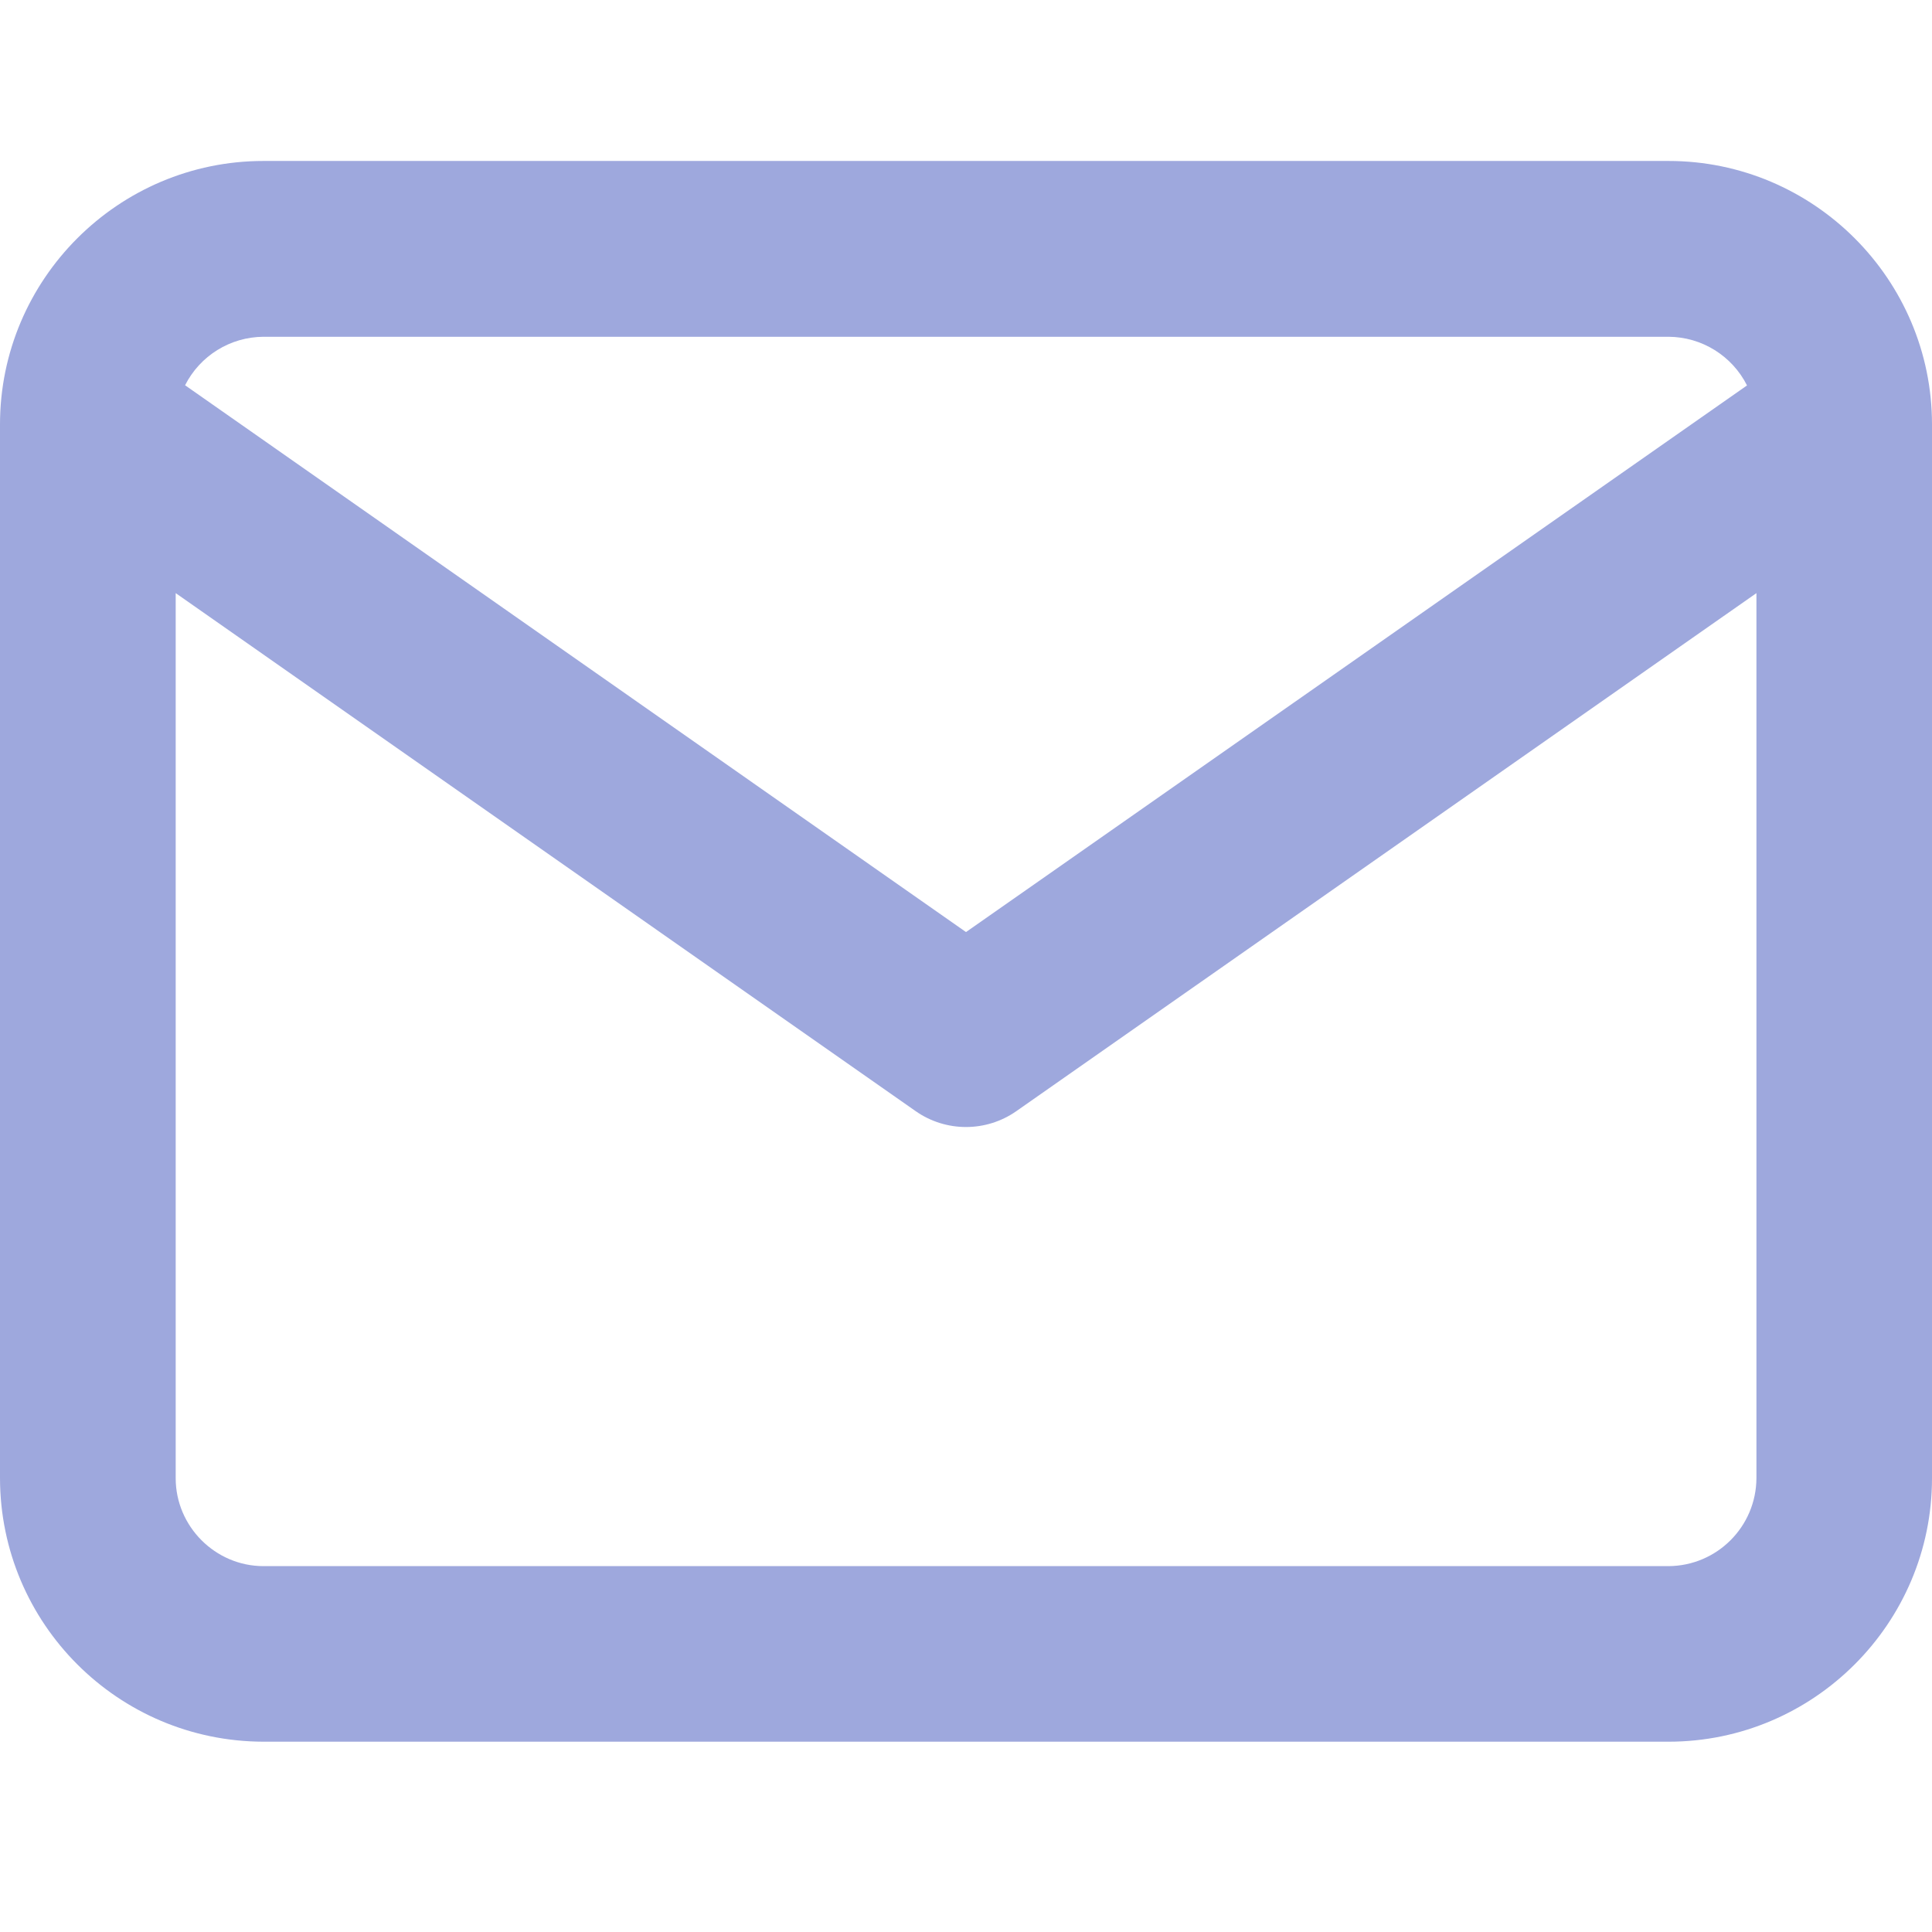
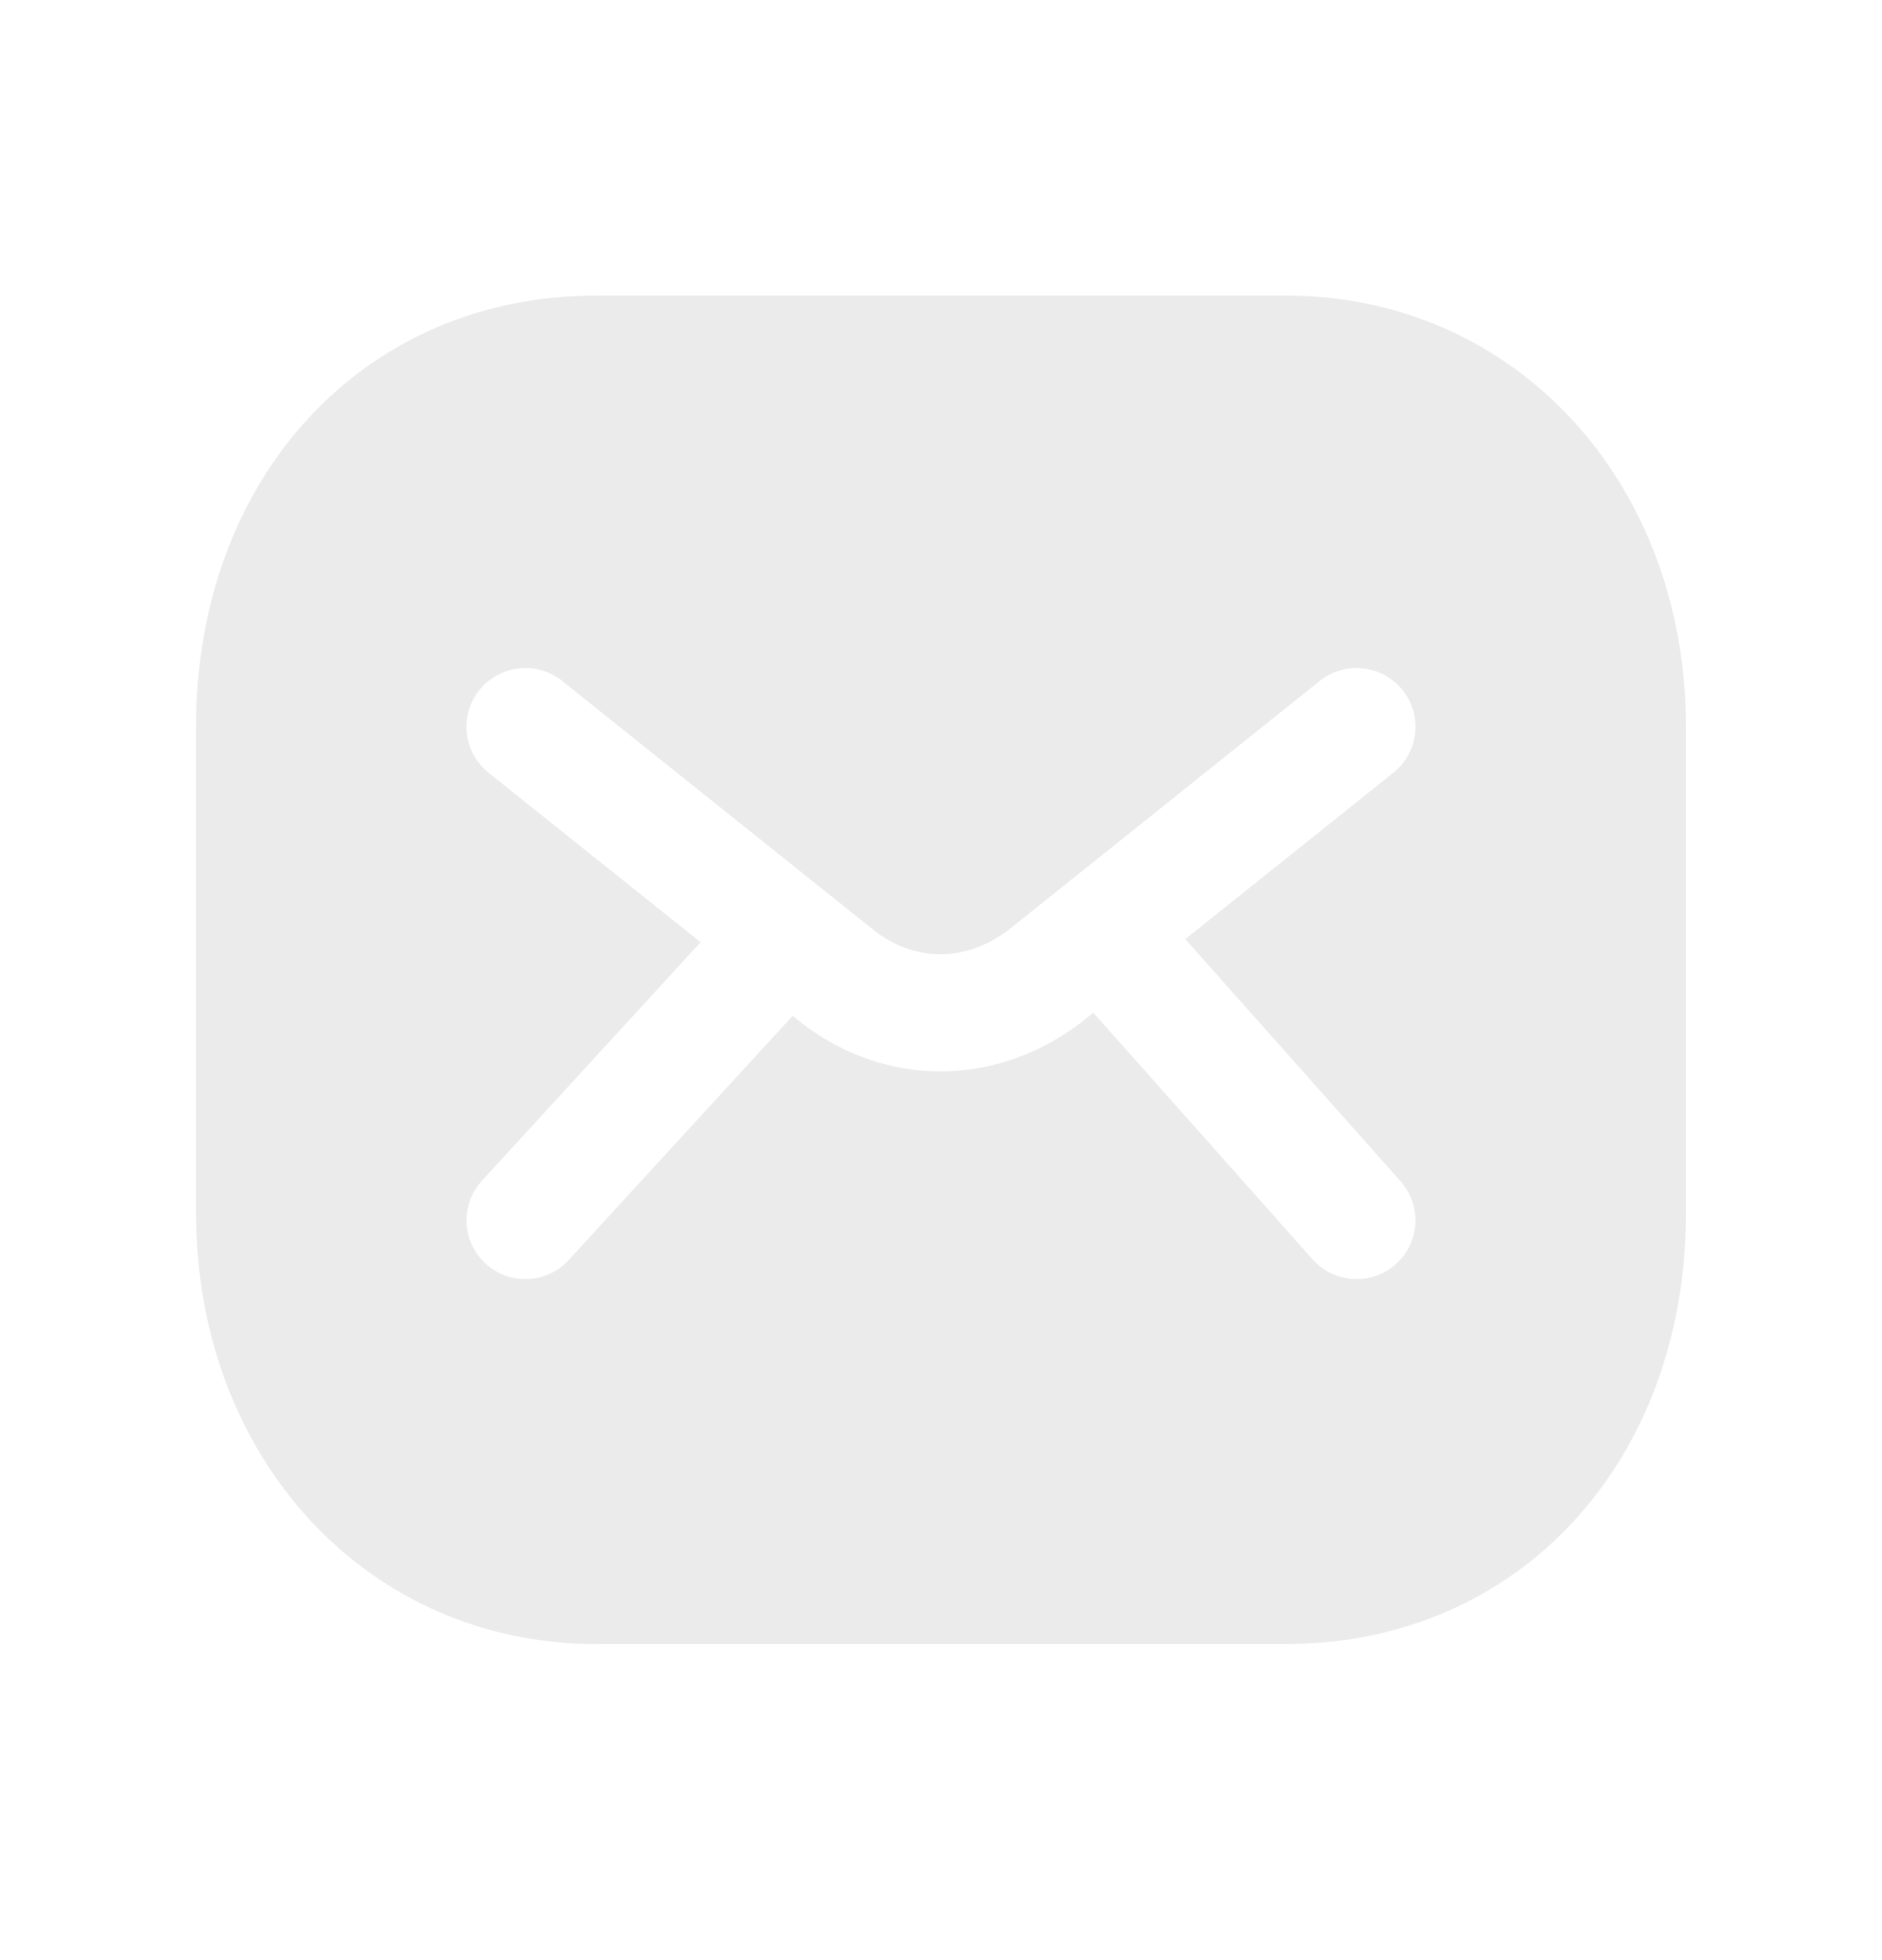
- <svg xmlns="http://www.w3.org/2000/svg" width="16" height="16" fill="none">
-   <path fill-rule="evenodd" clip-rule="evenodd" d="M1.532 3.19 8 7.719l6.468-4.527a.732.732 0 0 0-.65-.403H2.182a.732.732 0 0 0-.65.403Zm13.014 1.722-6.129 4.29a.727.727 0 0 1-.834 0l-6.128-4.29v7.33c0 .399.328.728.727.728h11.636a.732.732 0 0 0 .728-.728v-7.33ZM0 3.515c0-1.202.98-2.182 2.182-2.182h11.636c1.202 0 2.182.98 2.182 2.182v8.727c0 1.202-.98 2.182-2.182 2.182H2.182A2.186 2.186 0 0 1 0 12.242V3.515Z" fill="#9EA8DD" />
+ <svg xmlns="http://www.w3.org/2000/svg" width="24" height="25" viewBox="0 0 24 25" fill="none">
+   <path fill-rule="evenodd" clip-rule="evenodd" d="M17.798 16.126C17.655 16.253 17.478 16.315 17.3 16.315C17.094 16.315 16.888 16.23 16.739 16.064L13.942 12.917L13.769 13.056C13.225 13.463 12.607 13.666 11.993 13.666C11.384 13.666 10.778 13.467 10.249 13.069L10.108 12.957L7.252 16.072C7.105 16.233 6.902 16.315 6.699 16.315C6.518 16.315 6.336 16.25 6.193 16.118C5.887 15.839 5.866 15.364 6.147 15.059L8.934 12.018L6.23 9.856C5.907 9.597 5.855 9.126 6.113 8.802C6.374 8.479 6.845 8.428 7.168 8.684L11.168 11.884C11.68 12.269 12.316 12.269 12.85 11.87L16.831 8.684C17.155 8.428 17.626 8.479 17.886 8.802C18.145 9.126 18.092 9.597 17.769 9.856L15.115 11.979L17.86 15.067C18.136 15.377 18.108 15.851 17.798 16.126ZM16.4 3.77H7.6C4.645 3.77 2.5 6.084 2.5 9.27V15.47C2.5 18.605 4.692 20.97 7.6 20.97H16.4C19.355 20.97 21.5 18.656 21.5 15.47V9.27C21.5 6.135 19.307 3.77 16.4 3.77Z" fill="#EBEBEC" />
</svg>
